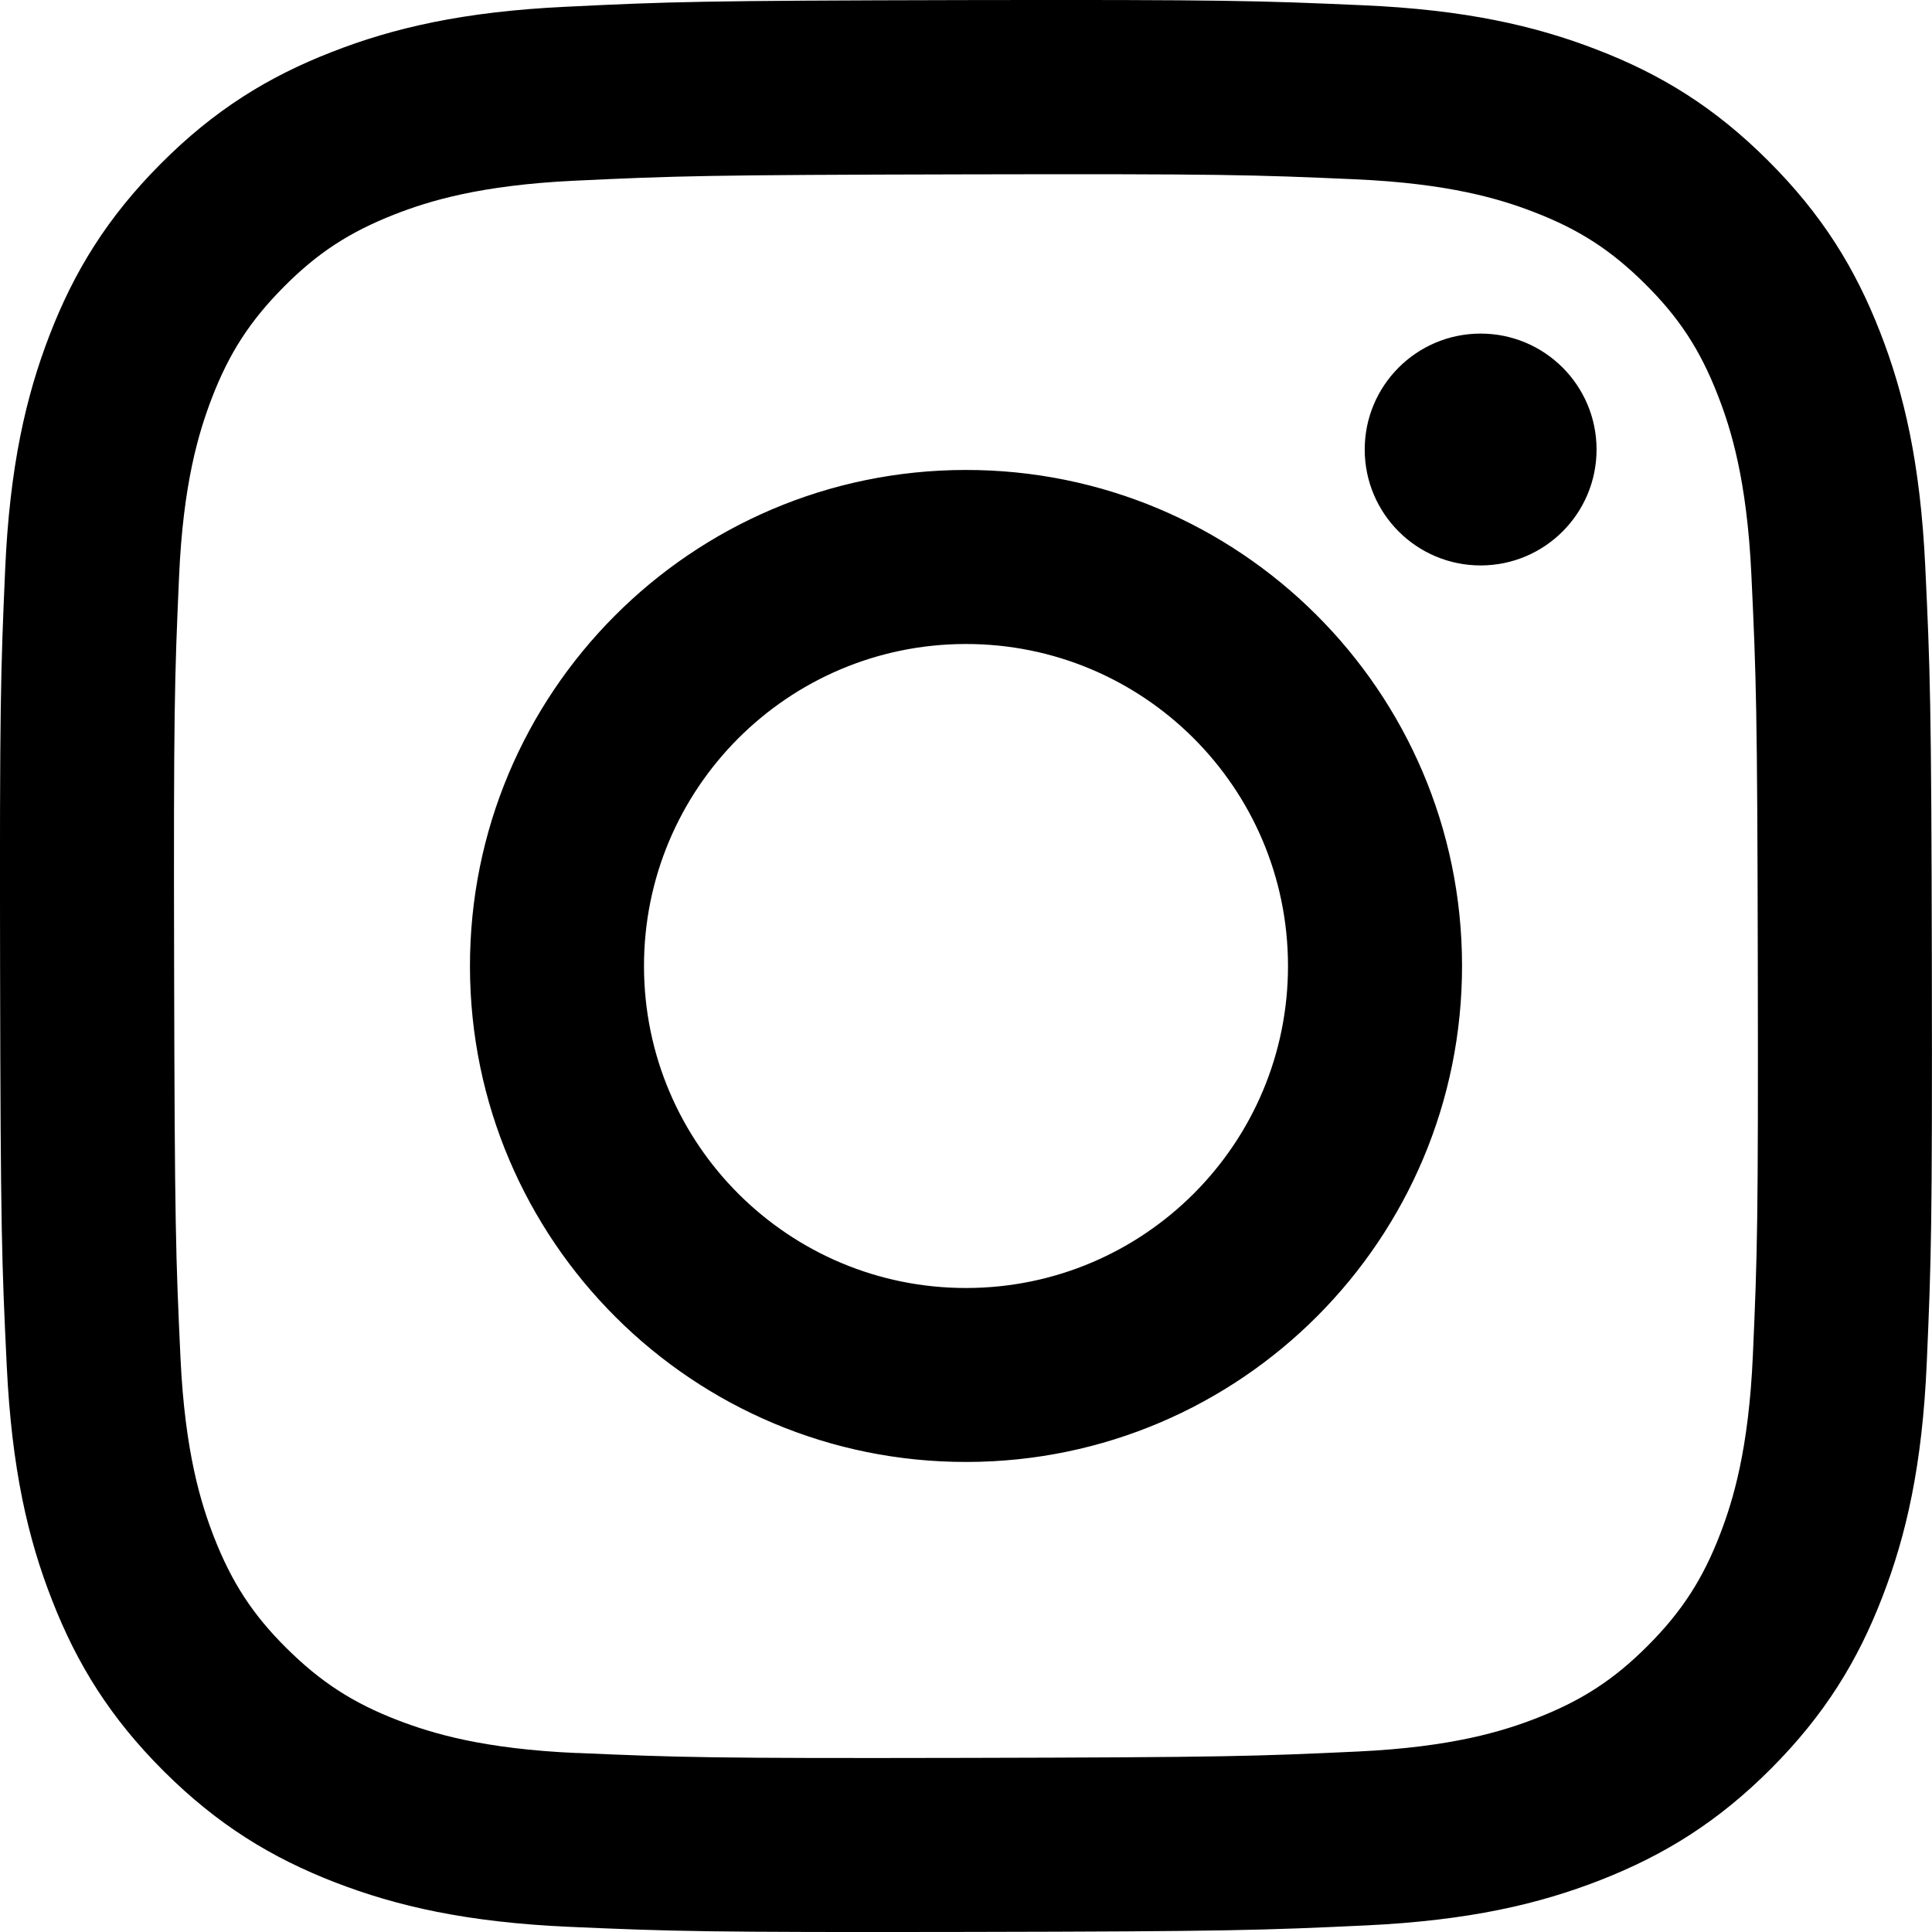
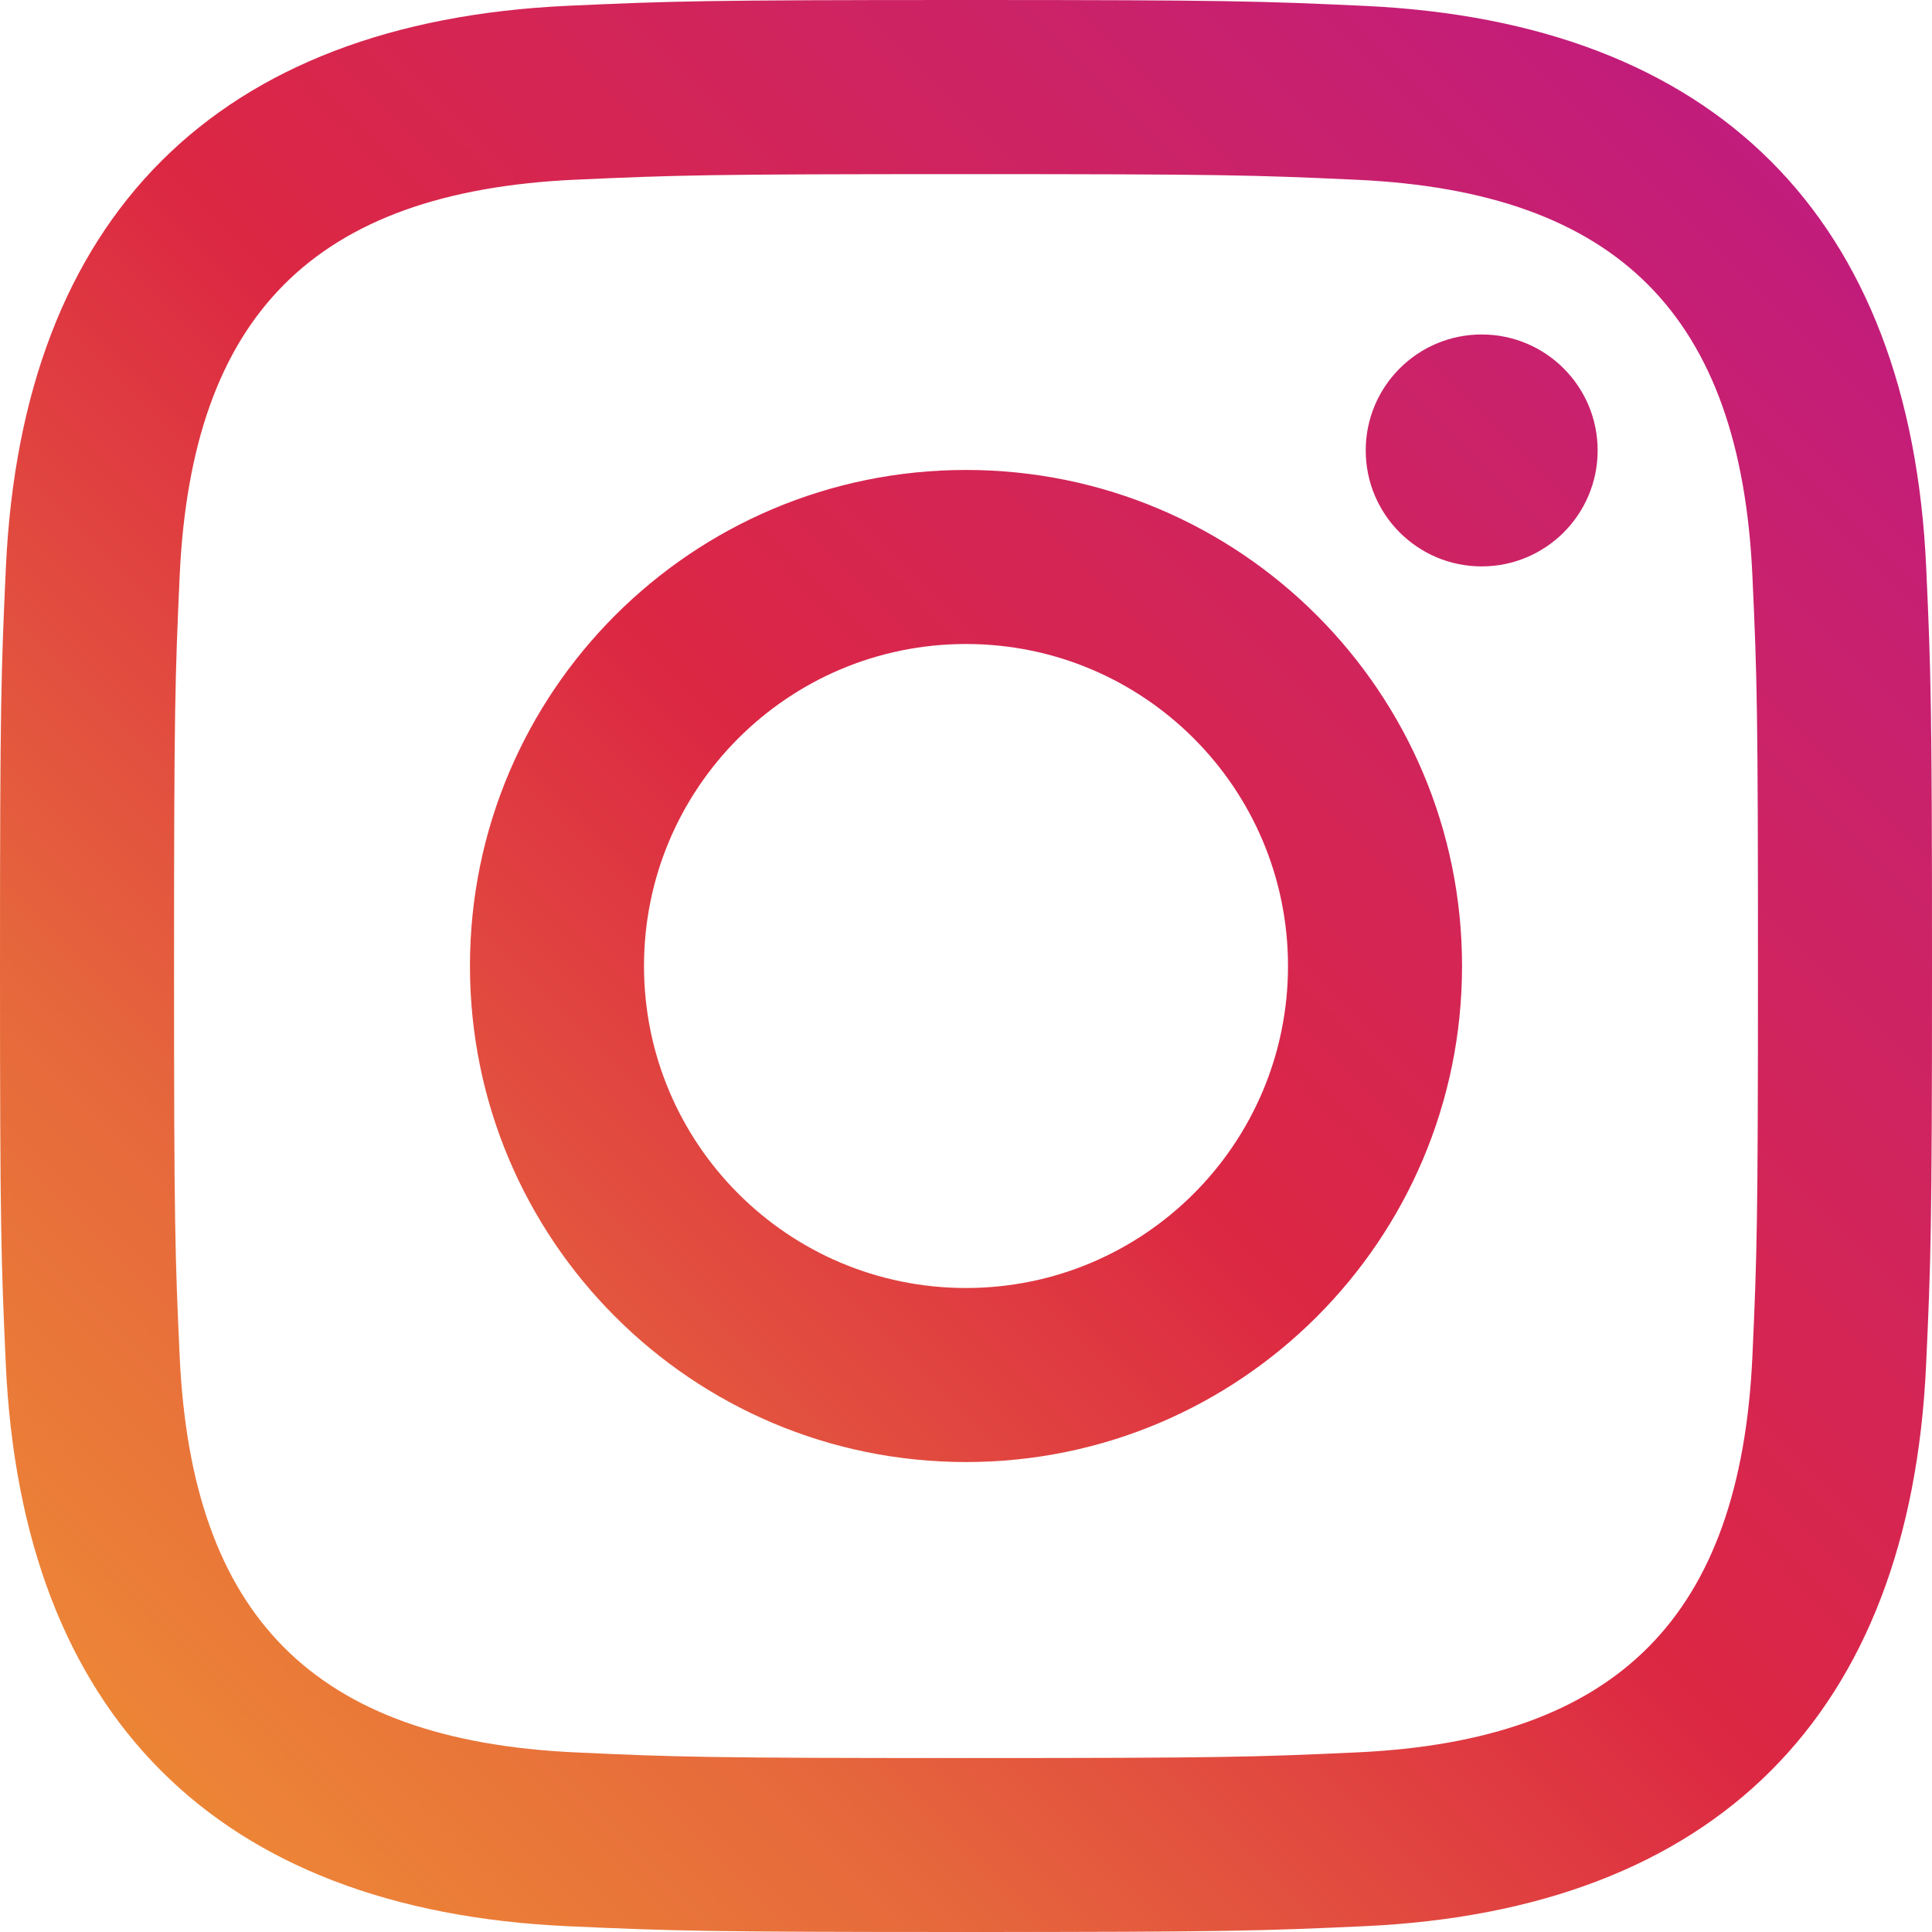
- <svg xmlns="http://www.w3.org/2000/svg" role="img" viewBox="0 0 24 24">
-   <path d="M7.03.084c-1.277.06-2.149.264-2.911.563-.789.307-1.458.72-2.123 1.388-.665.668-1.075 1.337-1.38 2.127-.295.764-.496 1.637-.552 2.914-.056 1.278-.069 1.688-.063 4.947.006 3.259.021 3.667.083 4.947.061 1.276.264 2.148.564 2.911.308.789.72 1.457 1.388 2.123.668.665 1.337 1.074 2.128 1.38.763.295 1.636.496 2.913.552 1.277.056 1.688.069 4.946.063 3.258-.006 3.668-.021 4.948-.081 1.28-.061 2.147-.265 2.91-.563.789-.309 1.458-.72 2.123-1.388.665-.668 1.075-1.338 1.379-2.128.296-.763.497-1.636.552-2.912.056-1.281.069-1.69.063-4.948-.006-3.258-.021-3.667-.082-4.947-.061-1.28-.264-2.149-.563-2.912-.308-.789-.72-1.457-1.388-2.123C21.298 1.33 20.628.921 19.838.617 19.074.321 18.202.12 16.924.065 15.647.009 15.236-.005 11.977.001 8.718.008 8.31.021 7.03.084m.14 21.693c-1.17-.051-1.805-.245-2.229-.408-.561-.216-.96-.477-1.382-.895-.422-.418-.681-.819-.9-1.378-.164-.423-.362-1.058-.417-2.228-.059-1.264-.072-1.644-.079-4.848-.007-3.204.005-3.583.061-4.848.05-1.169.246-1.805.408-2.228.216-.561.476-.96.895-1.382.419-.422.818-.681 1.378-.9.423-.165 1.058-.361 2.227-.417 1.266-.06 1.645-.072 4.848-.079 3.203-.007 3.583.005 4.849.061 1.169.051 1.805.244 2.228.408.561.216.96.475 1.382.895.422.419.682.818.9 1.379.165.422.362 1.056.417 2.226.06 1.266.074 1.645.08 4.848.006 3.203-.005 3.583-.061 4.848-.051 1.17-.245 1.806-.408 2.229-.216.56-.476.96-.895 1.381-.419.421-.818.681-1.378.9-.422.165-1.058.362-2.226.417-1.266.059-1.645.072-4.849.079-3.204.007-3.583-.006-4.848-.061M16.953 5.586A1.44 1.44 0 1 0 18.39 4.144a1.44 1.44 0 0 0-1.437 1.442M5.838 12.012c.007 3.403 2.771 6.156 6.173 6.149 3.403-.006 6.157-2.77 6.151-6.173-.006-3.403-2.771-6.157-6.174-6.15-3.403.007-6.156 2.771-6.15 6.174M8 12.008a4 4 0 1 1 4.008 3.992A4 4 0 0 1 8 12.008" />
+ <svg xmlns="http://www.w3.org/2000/svg" viewBox="0 0 24 24" fill="none">
+   <defs>
+     <linearGradient id="ig-grad" x1="0%" y1="100%" x2="100%" y2="0%">
+       <stop offset="0%" stop-color="#f09433" />
+       <stop offset="25%" stop-color="#e6683c" />
+       <stop offset="50%" stop-color="#dc2743" />
+       <stop offset="75%" stop-color="#cc2366" />
+       <stop offset="100%" stop-color="#bc1888" />
+     </linearGradient>
+   </defs>
+   <path fill="url(#ig-grad)" d="M12 2.163c3.204 0 3.584.012 4.85.07 3.252.148 4.771 1.691 4.919 4.919.058 1.265.069 1.645.069 4.849 0 3.205-.012 3.584-.069 4.849-.149 3.225-1.664 4.771-4.919 4.919-1.266.058-1.644.07-4.85.07-3.204 0-3.584-.012-4.849-.07-3.26-.149-4.771-1.699-4.919-4.92-.058-1.265-.07-1.644-.07-4.849 0-3.204.013-3.583.07-4.849.149-3.227 1.664-4.771 4.919-4.919 1.266-.057 1.645-.069 4.849-.069zM12 0C8.741 0 8.333.014 7.053.072 2.695.272.273 2.69.073 7.052.014 8.333 0 8.741 0 12c0 3.259.014 3.668.072 4.948.2 4.358 2.618 6.78 6.98 6.98C8.333 23.986 8.741 24 12 24c3.259 0 3.668-.014 4.948-.072 4.354-.2 6.782-2.618 6.979-6.98.059-1.28.073-1.689.073-4.948 0-3.259-.014-3.667-.072-4.947-.196-4.354-2.617-6.78-6.979-6.98C15.668.014 15.259 0 12 0zm0 5.838a6.162 6.162 0 100 12.324 6.162 6.162 0 000-12.324zM12 16a4 4 0 110-8 4 4 0 010 8zm6.406-11.845a1.44 1.44 0 100 2.881 1.44 1.44 0 000-2.881z" />
</svg>
